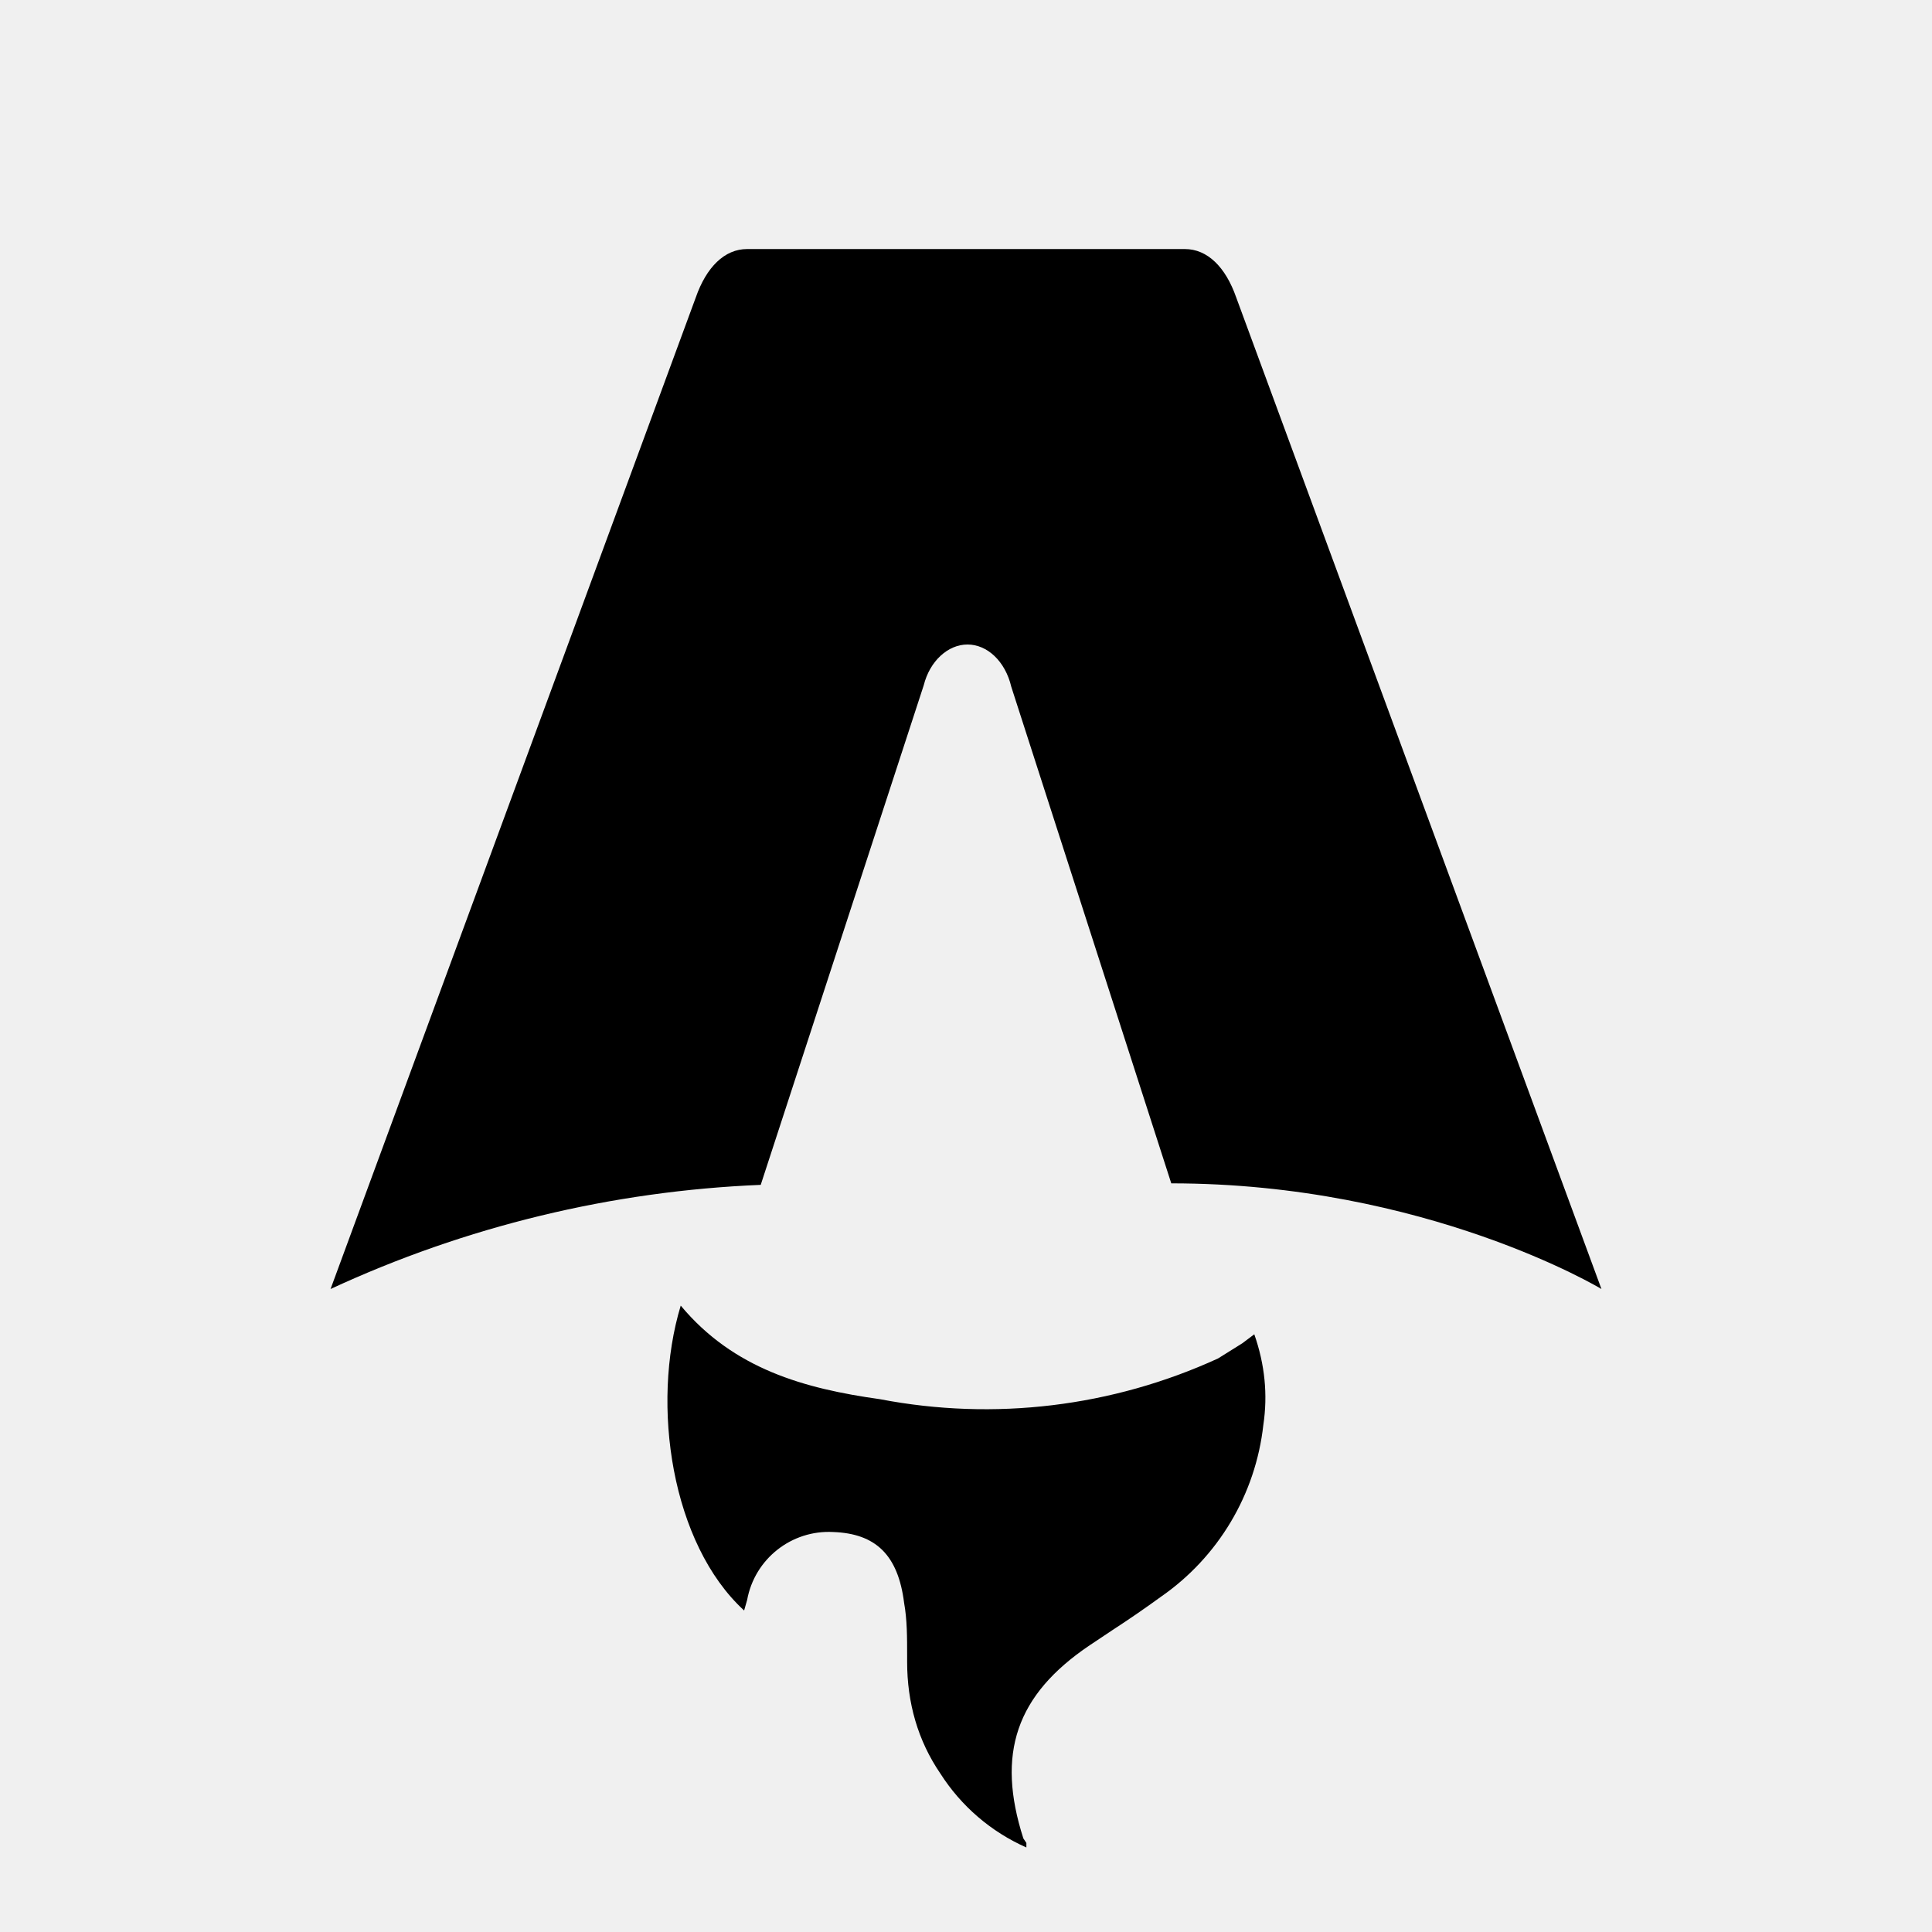
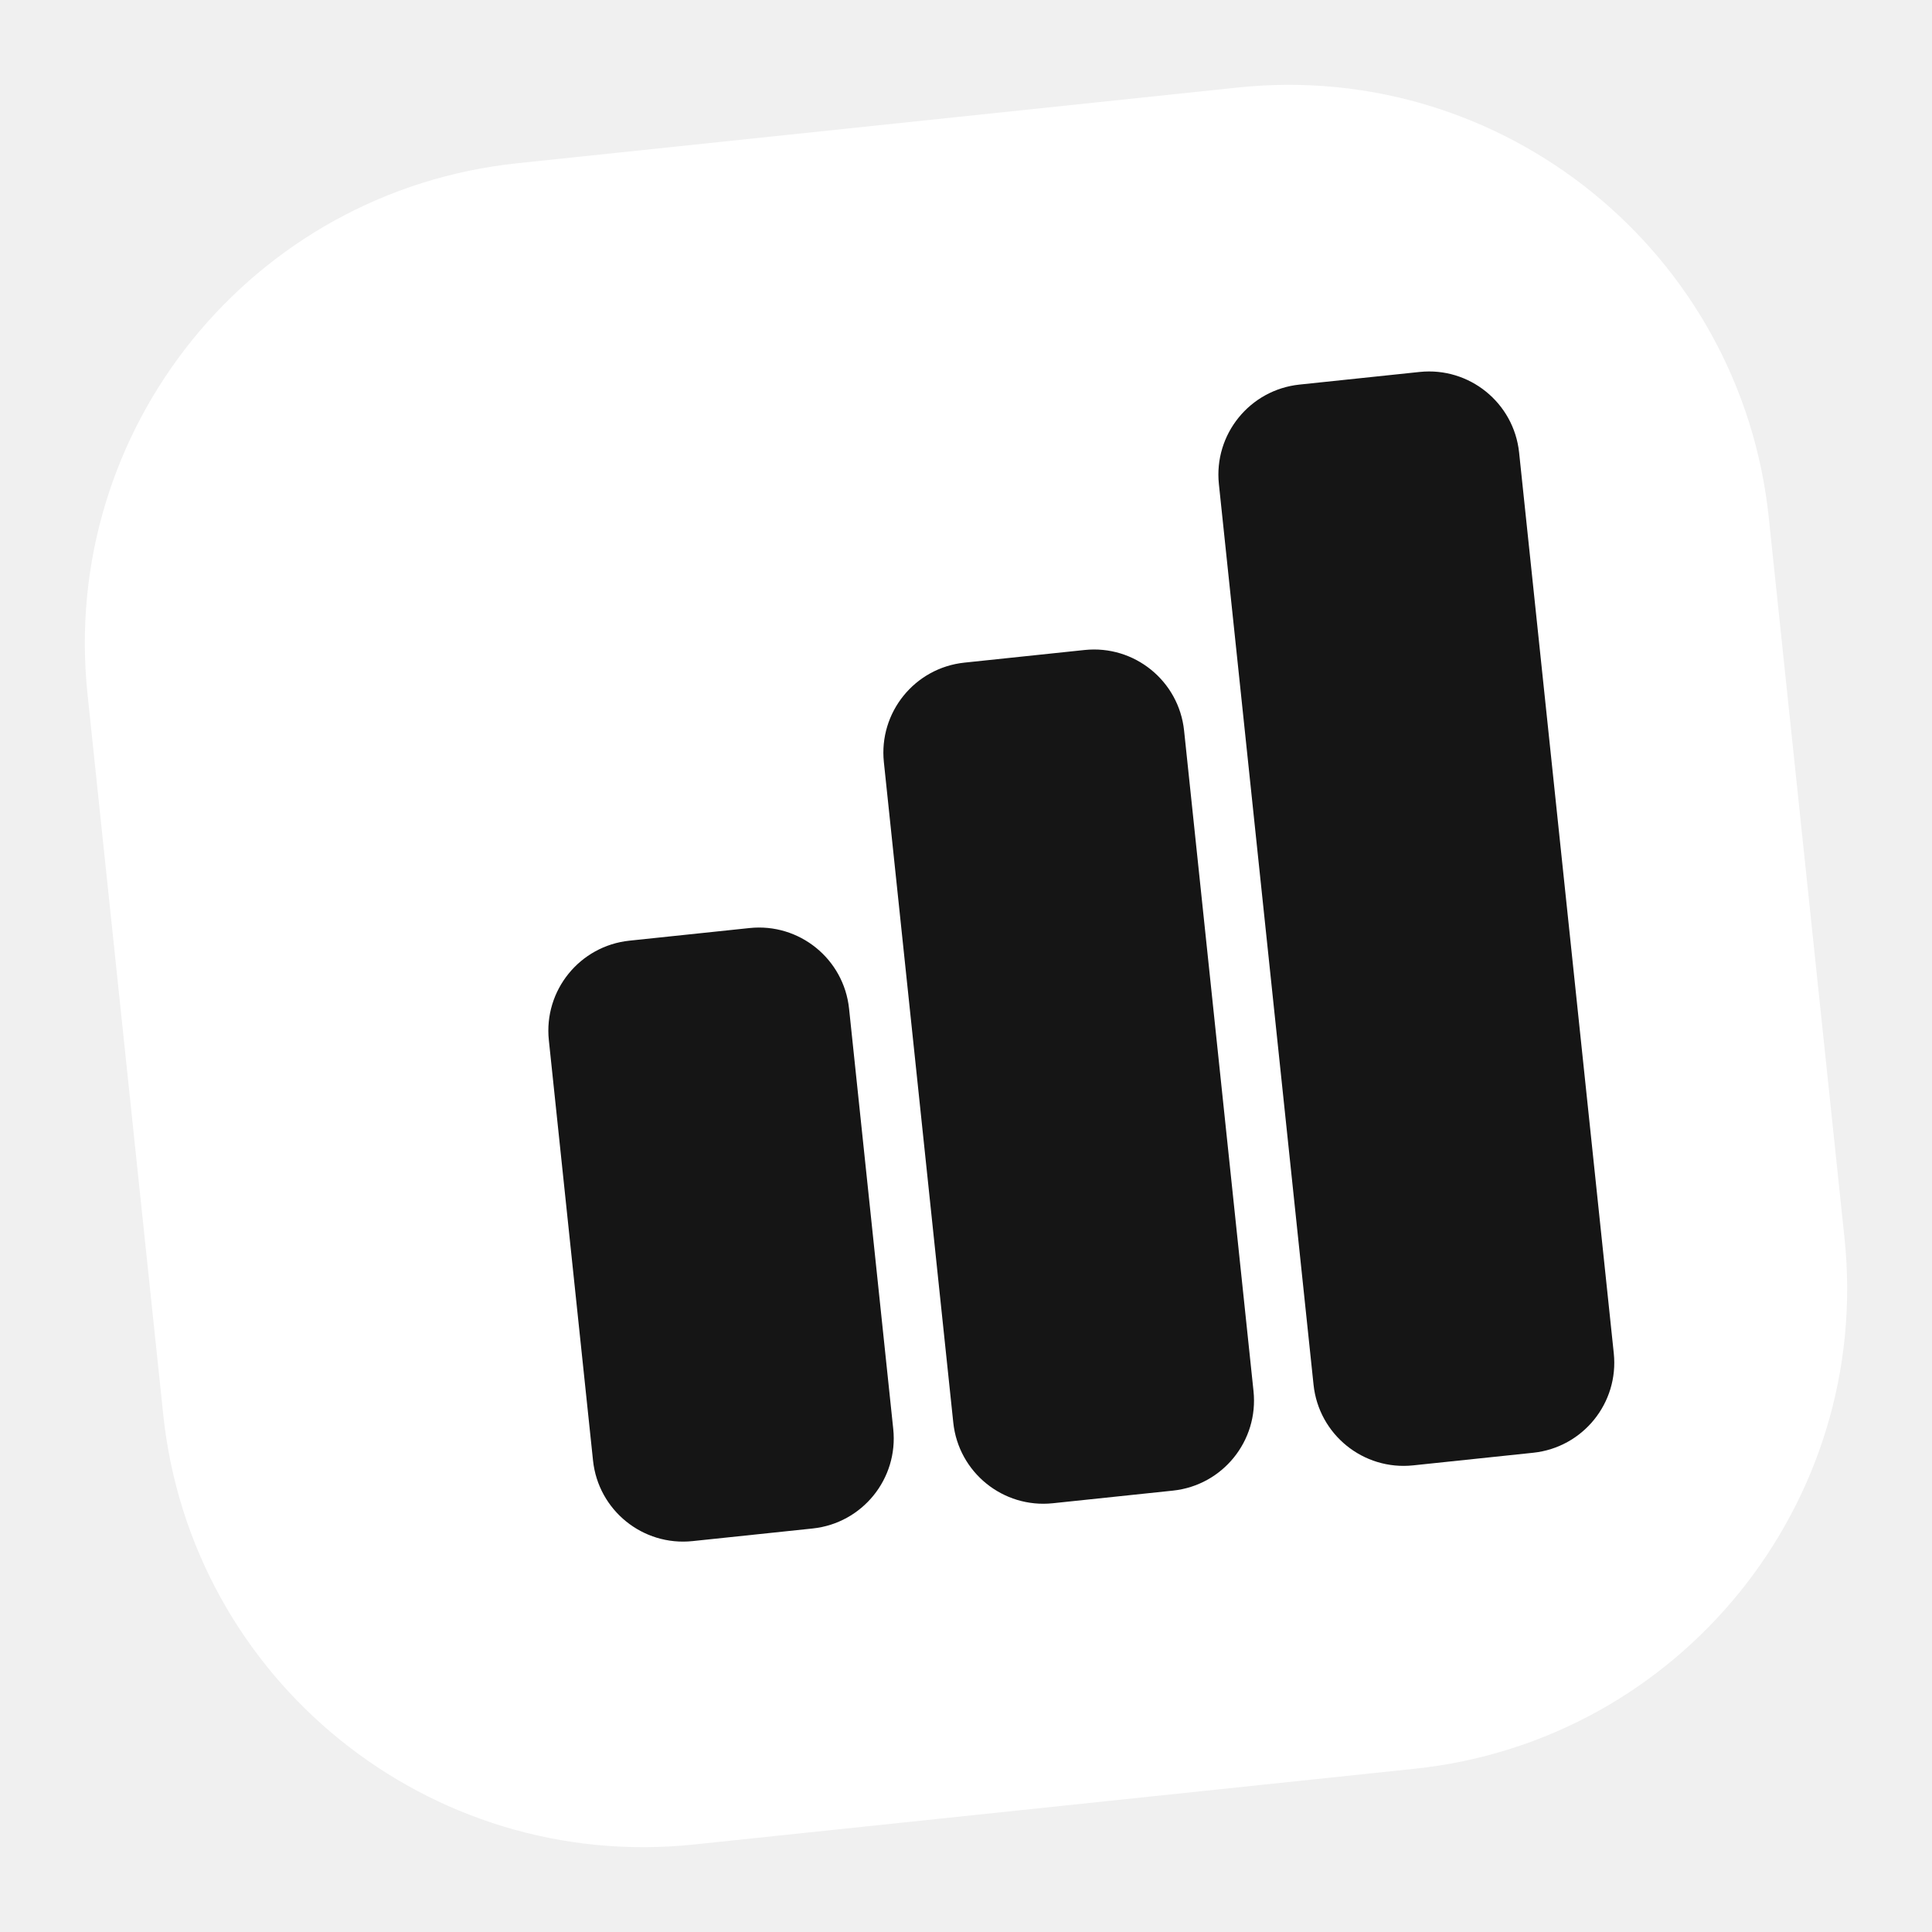
- <svg xmlns="http://www.w3.org/2000/svg" fill="none" viewBox="0 0 128 128">
-   <path d="M50.4 78.5a75.1 75.1 0 0 0-28.5 6.9l24.2-65.7c.7-2 1.9-3.2 3.4-3.2h29c1.5 0 2.7 1.2 3.4 3.2l24.2 65.7s-11.6-7-28.5-7L67 45.5c-.4-1.7-1.6-2.8-2.9-2.8-1.3 0-2.5 1.1-2.9 2.7L50.4 78.5Zm-1.1 28.2Zm-4.2-20.2c-2 6.6-.6 15.8 4.2 20.2a17.5 17.5 0 0 1 .2-.7 5.5 5.5 0 0 1 5.7-4.5c2.8.1 4.3 1.5 4.7 4.7.2 1.1.2 2.3.2 3.5v.4c0 2.7.7 5.2 2.2 7.4a13 13 0 0 0 5.7 4.9v-.3l-.2-.3c-1.8-5.6-.5-9.5 4.4-12.8l1.5-1a73 73 0 0 0 3.2-2.2 16 16 0 0 0 6.8-11.4c.3-2 .1-4-.6-6l-.8.6-1.6 1a37 37 0 0 1-22.4 2.7c-5-.7-9.7-2-13.2-6.2Z" />
-   <style>
-         path { fill: #000; }
-         @media (prefers-color-scheme: dark) {
-             path { fill: #FFF; }
-         }
-     </style>
+ <svg xmlns="http://www.w3.org/2000/svg" viewBox="0 0 32 32">
+   <g transform="rotate(-6 16 16)">
+     <rect x="2" y="2" width="28" height="28" rx="8" fill="#fff" />
+     <rect x="9" y="15" width="5" height="10" rx="1.5" fill="#151515" />
+     <rect x="15" y="11" width="5" height="14" rx="1.5" fill="#151515" />
+     <rect x="21" y="7" width="5" height="18" rx="1.5" fill="#151515" />
+   </g>
</svg>
